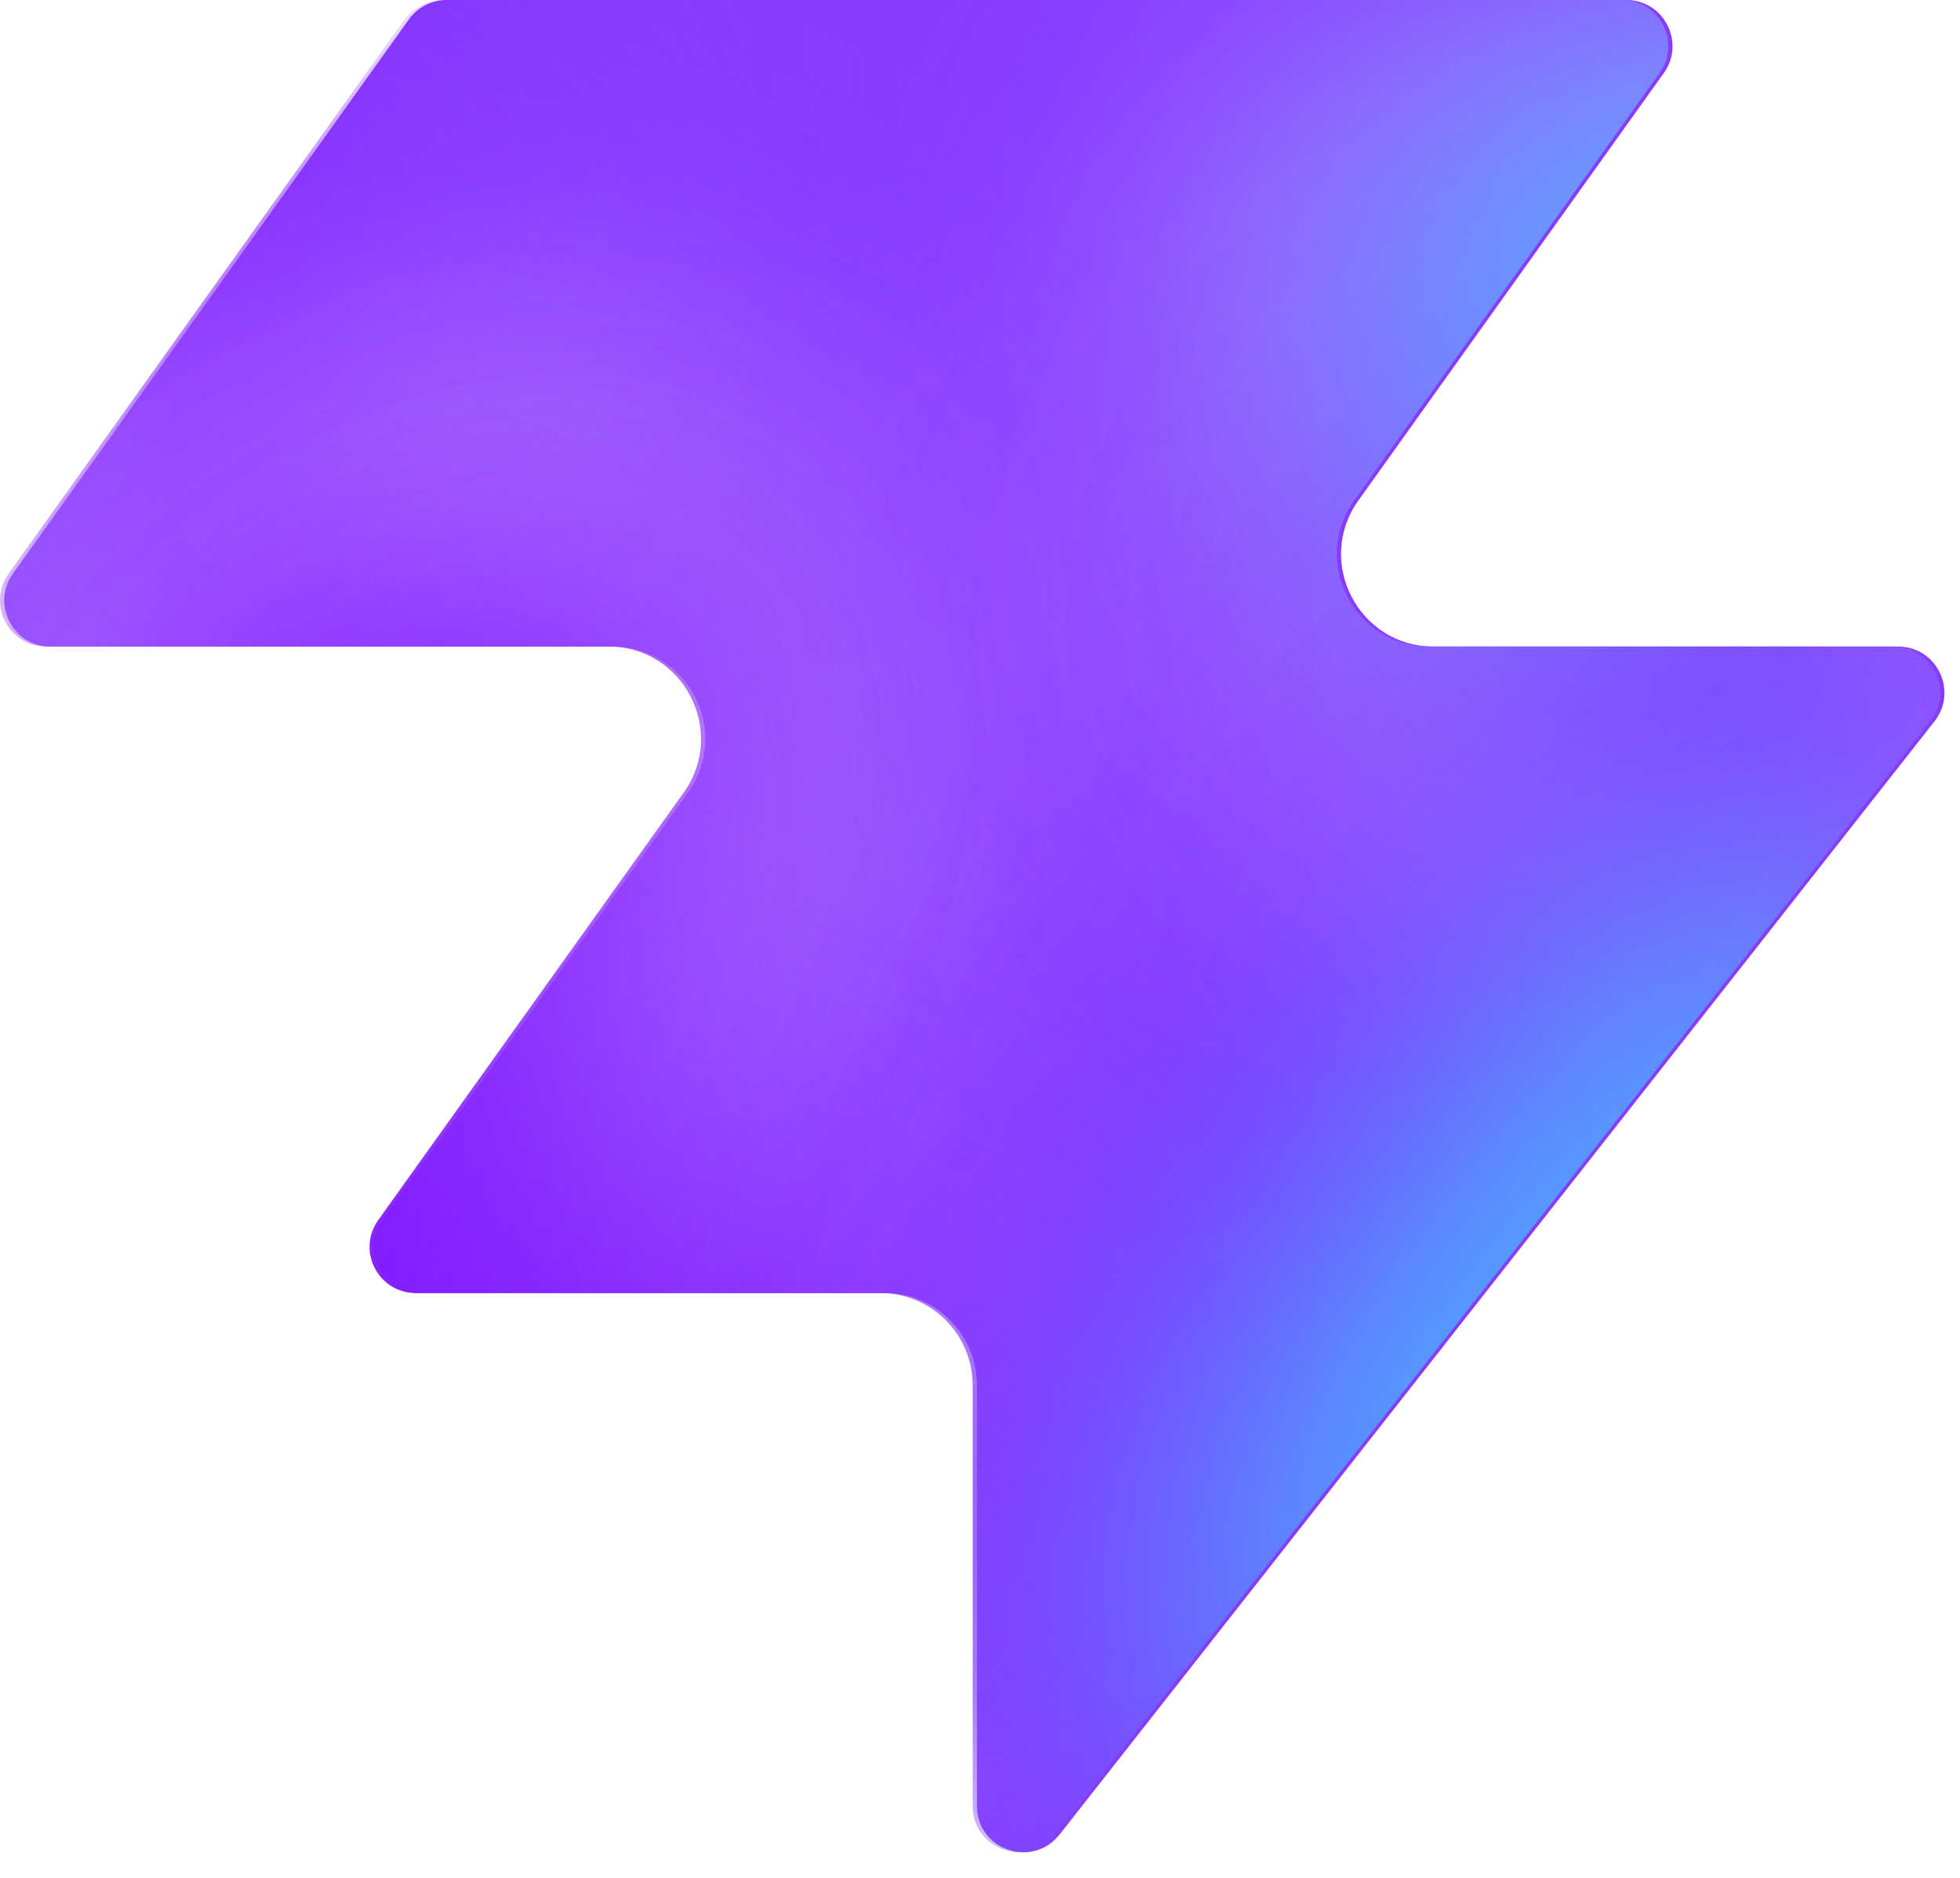
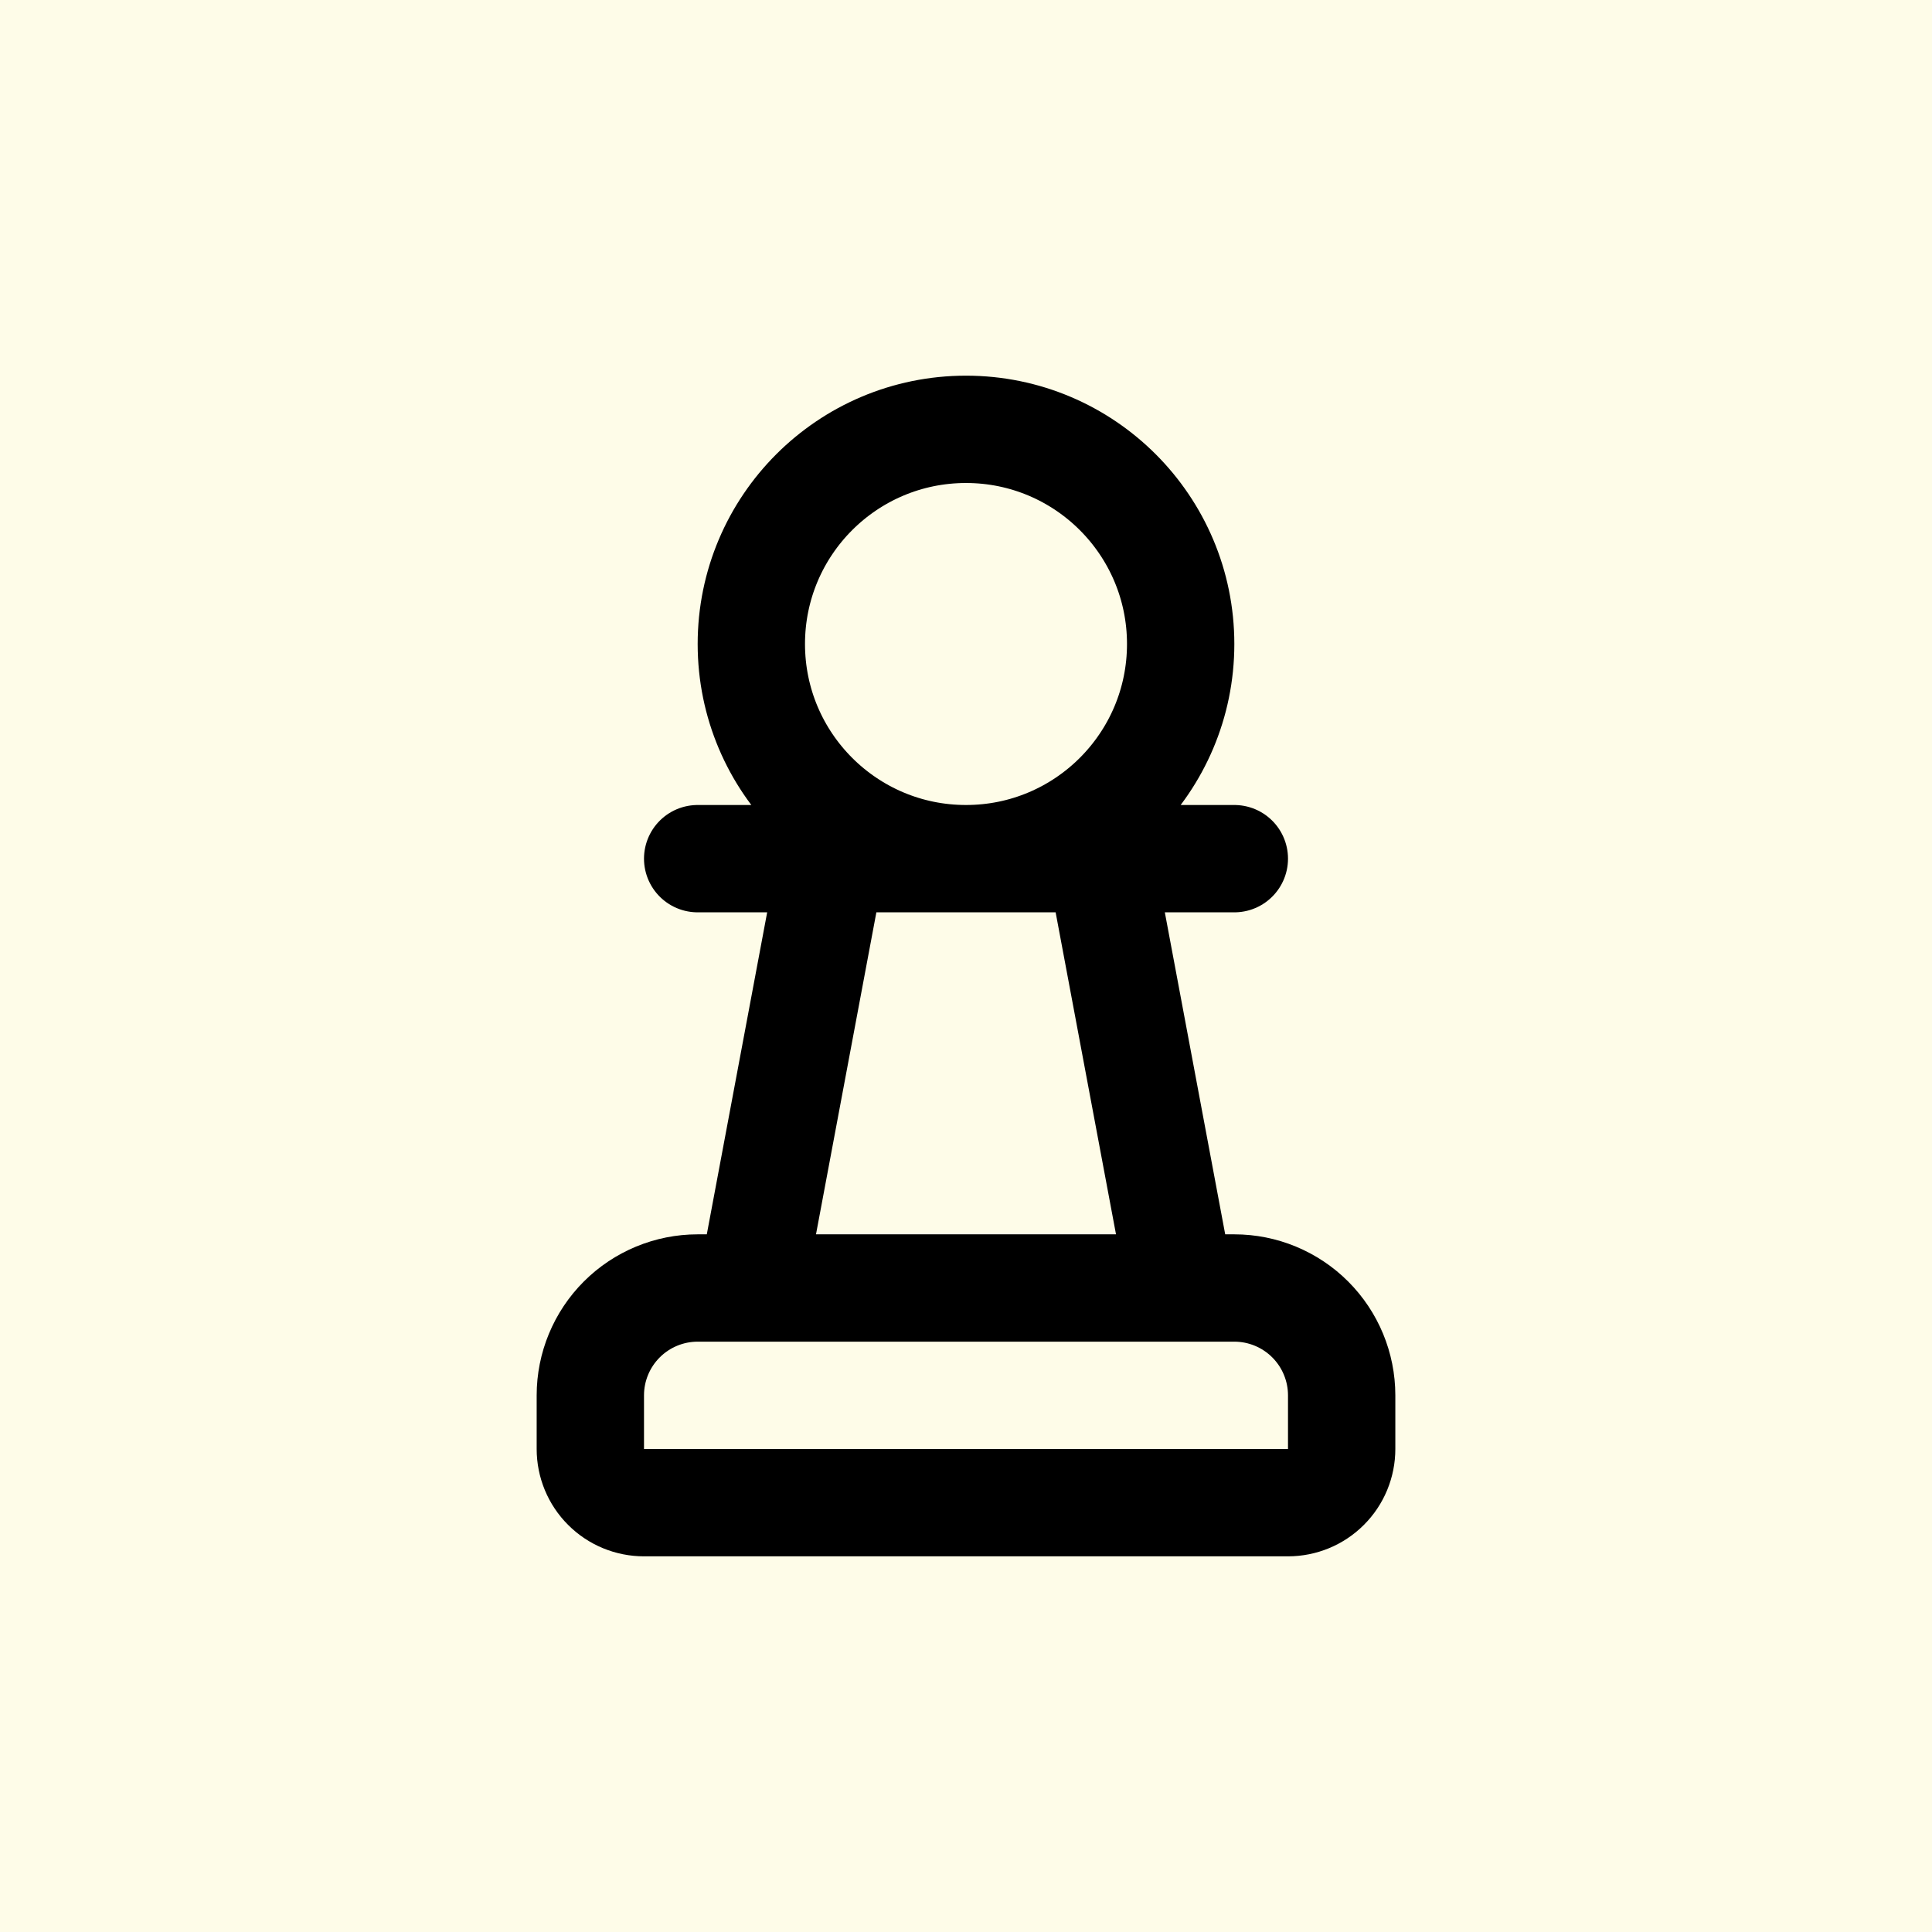
- <svg xmlns="http://www.w3.org/2000/svg" width="48" height="46" fill="none" viewBox="0 0 48 46">
-   <path fill="#863bff" d="M25.946 44.938c-.664.845-2.021.375-2.021-.698V33.937a2.26 2.26 0 0 0-2.262-2.262H10.287c-.92 0-1.456-1.04-.92-1.788l7.48-10.471c1.07-1.497 0-3.578-1.842-3.578H1.237c-.92 0-1.456-1.04-.92-1.788L10.013.474c.214-.297.556-.474.92-.474h28.894c.92 0 1.456 1.04.92 1.788l-7.48 10.471c-1.07 1.498 0 3.579 1.842 3.579h11.377c.943 0 1.473 1.088.89 1.83L25.947 44.94z" style="fill:#863bff;fill:color(display-p3 .525 .23 1);fill-opacity:1" />
-   <mask id="a" width="48" height="46" x="0" y="0" maskUnits="userSpaceOnUse" style="mask-type:alpha">
-     <path fill="#000" d="M25.842 44.938c-.664.844-2.021.375-2.021-.698V33.937a2.26 2.26 0 0 0-2.262-2.262H10.183c-.92 0-1.456-1.04-.92-1.788l7.48-10.471c1.07-1.498 0-3.579-1.842-3.579H1.133c-.92 0-1.456-1.04-.92-1.787L9.91.473c.214-.297.556-.474.92-.474h28.894c.92 0 1.456 1.04.92 1.788l-7.48 10.471c-1.07 1.498 0 3.578 1.842 3.578h11.377c.943 0 1.473 1.088.89 1.832L25.843 44.94z" style="fill:#000;fill-opacity:1" />
-   </mask>
-   <g mask="url(#a)">
-     <g filter="url(#b)">
-       <ellipse cx="5.508" cy="14.704" fill="#ede6ff" rx="5.508" ry="14.704" style="fill:#ede6ff;fill:color(display-p3 .927 .903 1);fill-opacity:1" transform="matrix(.00324 1 1 -.00324 -4.47 31.516)" />
-     </g>
-     <g filter="url(#c)">
-       <ellipse cx="10.399" cy="29.851" fill="#ede6ff" rx="10.399" ry="29.851" style="fill:#ede6ff;fill:color(display-p3 .927 .903 1);fill-opacity:1" transform="matrix(.00324 1 1 -.00324 -39.328 7.883)" />
-     </g>
-     <g filter="url(#d)">
-       <ellipse cx="5.508" cy="30.487" fill="#7e14ff" rx="5.508" ry="30.487" style="fill:#7e14ff;fill:color(display-p3 .492 .077 1);fill-opacity:1" transform="rotate(89.814 -25.913 -14.639)scale(1 -1)" />
-     </g>
-     <g filter="url(#e)">
-       <ellipse cx="5.508" cy="30.599" fill="#7e14ff" rx="5.508" ry="30.599" style="fill:#7e14ff;fill:color(display-p3 .492 .077 1);fill-opacity:1" transform="rotate(89.814 -32.644 -3.334)scale(1 -1)" />
-     </g>
-     <g filter="url(#f)">
-       <ellipse cx="5.508" cy="30.599" fill="#7e14ff" rx="5.508" ry="30.599" style="fill:#7e14ff;fill:color(display-p3 .492 .077 1);fill-opacity:1" transform="matrix(.00324 1 1 -.00324 -34.34 30.47)" />
-     </g>
-     <g filter="url(#g)">
-       <ellipse cx="14.072" cy="22.078" fill="#ede6ff" rx="14.072" ry="22.078" style="fill:#ede6ff;fill:color(display-p3 .927 .903 1);fill-opacity:1" transform="rotate(93.35 24.506 48.493)scale(-1 1)" />
-     </g>
-     <g filter="url(#h)">
-       <ellipse cx="3.47" cy="21.501" fill="#7e14ff" rx="3.47" ry="21.501" style="fill:#7e14ff;fill:color(display-p3 .492 .077 1);fill-opacity:1" transform="rotate(89.009 28.708 47.59)scale(-1 1)" />
-     </g>
-     <g filter="url(#i)">
-       <ellipse cx="3.47" cy="21.501" fill="#7e14ff" rx="3.47" ry="21.501" style="fill:#7e14ff;fill:color(display-p3 .492 .077 1);fill-opacity:1" transform="rotate(89.009 28.708 47.59)scale(-1 1)" />
-     </g>
-     <g filter="url(#j)">
-       <ellipse cx=".387" cy="8.972" fill="#7e14ff" rx="4.407" ry="29.108" style="fill:#7e14ff;fill:color(display-p3 .492 .077 1);fill-opacity:1" transform="rotate(39.51 .387 8.972)" />
-     </g>
-     <g filter="url(#k)">
-       <ellipse cx="47.523" cy="-6.092" fill="#7e14ff" rx="4.407" ry="29.108" style="fill:#7e14ff;fill:color(display-p3 .492 .077 1);fill-opacity:1" transform="rotate(37.892 47.523 -6.092)" />
-     </g>
-     <g filter="url(#l)">
-       <ellipse cx="41.412" cy="6.333" fill="#47bfff" rx="5.971" ry="9.665" style="fill:#47bfff;fill:color(display-p3 .28 .748 1);fill-opacity:1" transform="rotate(37.892 41.412 6.333)" />
-     </g>
-     <g filter="url(#m)">
-       <ellipse cx="-1.879" cy="38.332" fill="#7e14ff" rx="4.407" ry="29.108" style="fill:#7e14ff;fill:color(display-p3 .492 .077 1);fill-opacity:1" transform="rotate(37.892 -1.88 38.332)" />
-     </g>
-     <g filter="url(#n)">
-       <ellipse cx="-1.879" cy="38.332" fill="#7e14ff" rx="4.407" ry="29.108" style="fill:#7e14ff;fill:color(display-p3 .492 .077 1);fill-opacity:1" transform="rotate(37.892 -1.88 38.332)" />
-     </g>
-     <g filter="url(#o)">
-       <ellipse cx="35.651" cy="29.907" fill="#7e14ff" rx="4.407" ry="29.108" style="fill:#7e14ff;fill:color(display-p3 .492 .077 1);fill-opacity:1" transform="rotate(37.892 35.651 29.907)" />
-     </g>
-     <g filter="url(#p)">
-       <ellipse cx="38.418" cy="32.4" fill="#47bfff" rx="5.971" ry="15.297" style="fill:#47bfff;fill:color(display-p3 .28 .748 1);fill-opacity:1" transform="rotate(37.892 38.418 32.4)" />
-     </g>
-   </g>
-   <defs>
-     <filter id="b" width="60.045" height="41.654" x="-19.77" y="16.149" color-interpolation-filters="sRGB" filterUnits="userSpaceOnUse">
-       <feFlood flood-opacity="0" result="BackgroundImageFix" />
-       <feBlend in="SourceGraphic" in2="BackgroundImageFix" result="shape" />
-       <feGaussianBlur result="effect1_foregroundBlur_2002_17158" stdDeviation="7.659" />
-     </filter>
-     <filter id="c" width="90.34" height="51.437" x="-54.613" y="-7.533" color-interpolation-filters="sRGB" filterUnits="userSpaceOnUse">
-       <feFlood flood-opacity="0" result="BackgroundImageFix" />
-       <feBlend in="SourceGraphic" in2="BackgroundImageFix" result="shape" />
-       <feGaussianBlur result="effect1_foregroundBlur_2002_17158" stdDeviation="7.659" />
-     </filter>
-     <filter id="d" width="79.355" height="29.4" x="-49.64" y="2.03" color-interpolation-filters="sRGB" filterUnits="userSpaceOnUse">
-       <feFlood flood-opacity="0" result="BackgroundImageFix" />
-       <feBlend in="SourceGraphic" in2="BackgroundImageFix" result="shape" />
-       <feGaussianBlur result="effect1_foregroundBlur_2002_17158" stdDeviation="4.596" />
-     </filter>
-     <filter id="e" width="79.579" height="29.4" x="-45.045" y="20.029" color-interpolation-filters="sRGB" filterUnits="userSpaceOnUse">
-       <feFlood flood-opacity="0" result="BackgroundImageFix" />
-       <feBlend in="SourceGraphic" in2="BackgroundImageFix" result="shape" />
-       <feGaussianBlur result="effect1_foregroundBlur_2002_17158" stdDeviation="4.596" />
-     </filter>
-     <filter id="f" width="79.579" height="29.4" x="-43.513" y="21.178" color-interpolation-filters="sRGB" filterUnits="userSpaceOnUse">
-       <feFlood flood-opacity="0" result="BackgroundImageFix" />
-       <feBlend in="SourceGraphic" in2="BackgroundImageFix" result="shape" />
-       <feGaussianBlur result="effect1_foregroundBlur_2002_17158" stdDeviation="4.596" />
-     </filter>
-     <filter id="g" width="74.749" height="58.852" x="15.756" y="-17.901" color-interpolation-filters="sRGB" filterUnits="userSpaceOnUse">
-       <feFlood flood-opacity="0" result="BackgroundImageFix" />
-       <feBlend in="SourceGraphic" in2="BackgroundImageFix" result="shape" />
-       <feGaussianBlur result="effect1_foregroundBlur_2002_17158" stdDeviation="7.659" />
-     </filter>
-     <filter id="h" width="61.377" height="25.362" x="23.548" y="2.284" color-interpolation-filters="sRGB" filterUnits="userSpaceOnUse">
-       <feFlood flood-opacity="0" result="BackgroundImageFix" />
-       <feBlend in="SourceGraphic" in2="BackgroundImageFix" result="shape" />
-       <feGaussianBlur result="effect1_foregroundBlur_2002_17158" stdDeviation="4.596" />
-     </filter>
-     <filter id="i" width="61.377" height="25.362" x="23.548" y="2.284" color-interpolation-filters="sRGB" filterUnits="userSpaceOnUse">
-       <feFlood flood-opacity="0" result="BackgroundImageFix" />
-       <feBlend in="SourceGraphic" in2="BackgroundImageFix" result="shape" />
-       <feGaussianBlur result="effect1_foregroundBlur_2002_17158" stdDeviation="4.596" />
-     </filter>
-     <filter id="j" width="56.045" height="63.649" x="-27.636" y="-22.853" color-interpolation-filters="sRGB" filterUnits="userSpaceOnUse">
-       <feFlood flood-opacity="0" result="BackgroundImageFix" />
-       <feBlend in="SourceGraphic" in2="BackgroundImageFix" result="shape" />
-       <feGaussianBlur result="effect1_foregroundBlur_2002_17158" stdDeviation="4.596" />
-     </filter>
-     <filter id="k" width="54.814" height="64.646" x="20.116" y="-38.415" color-interpolation-filters="sRGB" filterUnits="userSpaceOnUse">
-       <feFlood flood-opacity="0" result="BackgroundImageFix" />
-       <feBlend in="SourceGraphic" in2="BackgroundImageFix" result="shape" />
-       <feGaussianBlur result="effect1_foregroundBlur_2002_17158" stdDeviation="4.596" />
-     </filter>
-     <filter id="l" width="33.541" height="35.313" x="24.641" y="-11.323" color-interpolation-filters="sRGB" filterUnits="userSpaceOnUse">
-       <feFlood flood-opacity="0" result="BackgroundImageFix" />
-       <feBlend in="SourceGraphic" in2="BackgroundImageFix" result="shape" />
-       <feGaussianBlur result="effect1_foregroundBlur_2002_17158" stdDeviation="4.596" />
-     </filter>
-     <filter id="m" width="54.814" height="64.646" x="-29.286" y="6.009" color-interpolation-filters="sRGB" filterUnits="userSpaceOnUse">
-       <feFlood flood-opacity="0" result="BackgroundImageFix" />
-       <feBlend in="SourceGraphic" in2="BackgroundImageFix" result="shape" />
-       <feGaussianBlur result="effect1_foregroundBlur_2002_17158" stdDeviation="4.596" />
-     </filter>
-     <filter id="n" width="54.814" height="64.646" x="-29.286" y="6.009" color-interpolation-filters="sRGB" filterUnits="userSpaceOnUse">
-       <feFlood flood-opacity="0" result="BackgroundImageFix" />
-       <feBlend in="SourceGraphic" in2="BackgroundImageFix" result="shape" />
-       <feGaussianBlur result="effect1_foregroundBlur_2002_17158" stdDeviation="4.596" />
-     </filter>
-     <filter id="o" width="54.814" height="64.646" x="8.244" y="-2.416" color-interpolation-filters="sRGB" filterUnits="userSpaceOnUse">
-       <feFlood flood-opacity="0" result="BackgroundImageFix" />
-       <feBlend in="SourceGraphic" in2="BackgroundImageFix" result="shape" />
-       <feGaussianBlur result="effect1_foregroundBlur_2002_17158" stdDeviation="4.596" />
-     </filter>
-     <filter id="p" width="39.409" height="43.623" x="18.713" y="10.588" color-interpolation-filters="sRGB" filterUnits="userSpaceOnUse">
-       <feFlood flood-opacity="0" result="BackgroundImageFix" />
-       <feBlend in="SourceGraphic" in2="BackgroundImageFix" result="shape" />
-       <feGaussianBlur result="effect1_foregroundBlur_2002_17158" stdDeviation="4.596" />
-     </filter>
-   </defs>
+ <svg xmlns="http://www.w3.org/2000/svg" width="36" height="36" viewBox="0 0 36 36" fill="none">
+   <rect width="36" height="36" fill="#FEFCE8" />
+   <path d="M20.5 16L22 24M13 16H23M14 24L15.5 16M11 26C11 25.47 11.211 24.961 11.586 24.586C11.961 24.211 12.47 24 13 24H23C23.53 24 24.039 24.211 24.414 24.586C24.789 24.961 25 25.47 25 26V27C25 27.265 24.895 27.52 24.707 27.707C24.52 27.895 24.265 28 24 28H12C11.735 28 11.48 27.895 11.293 27.707C11.105 27.52 11 27.265 11 27V26ZM22 12C22 14.209 20.209 16 18 16C15.791 16 14 14.209 14 12C14 9.791 15.791 8 18 8C20.209 8 22 9.791 22 12Z" stroke="black" stroke-width="2" stroke-linecap="round" stroke-linejoin="round" />
</svg>
